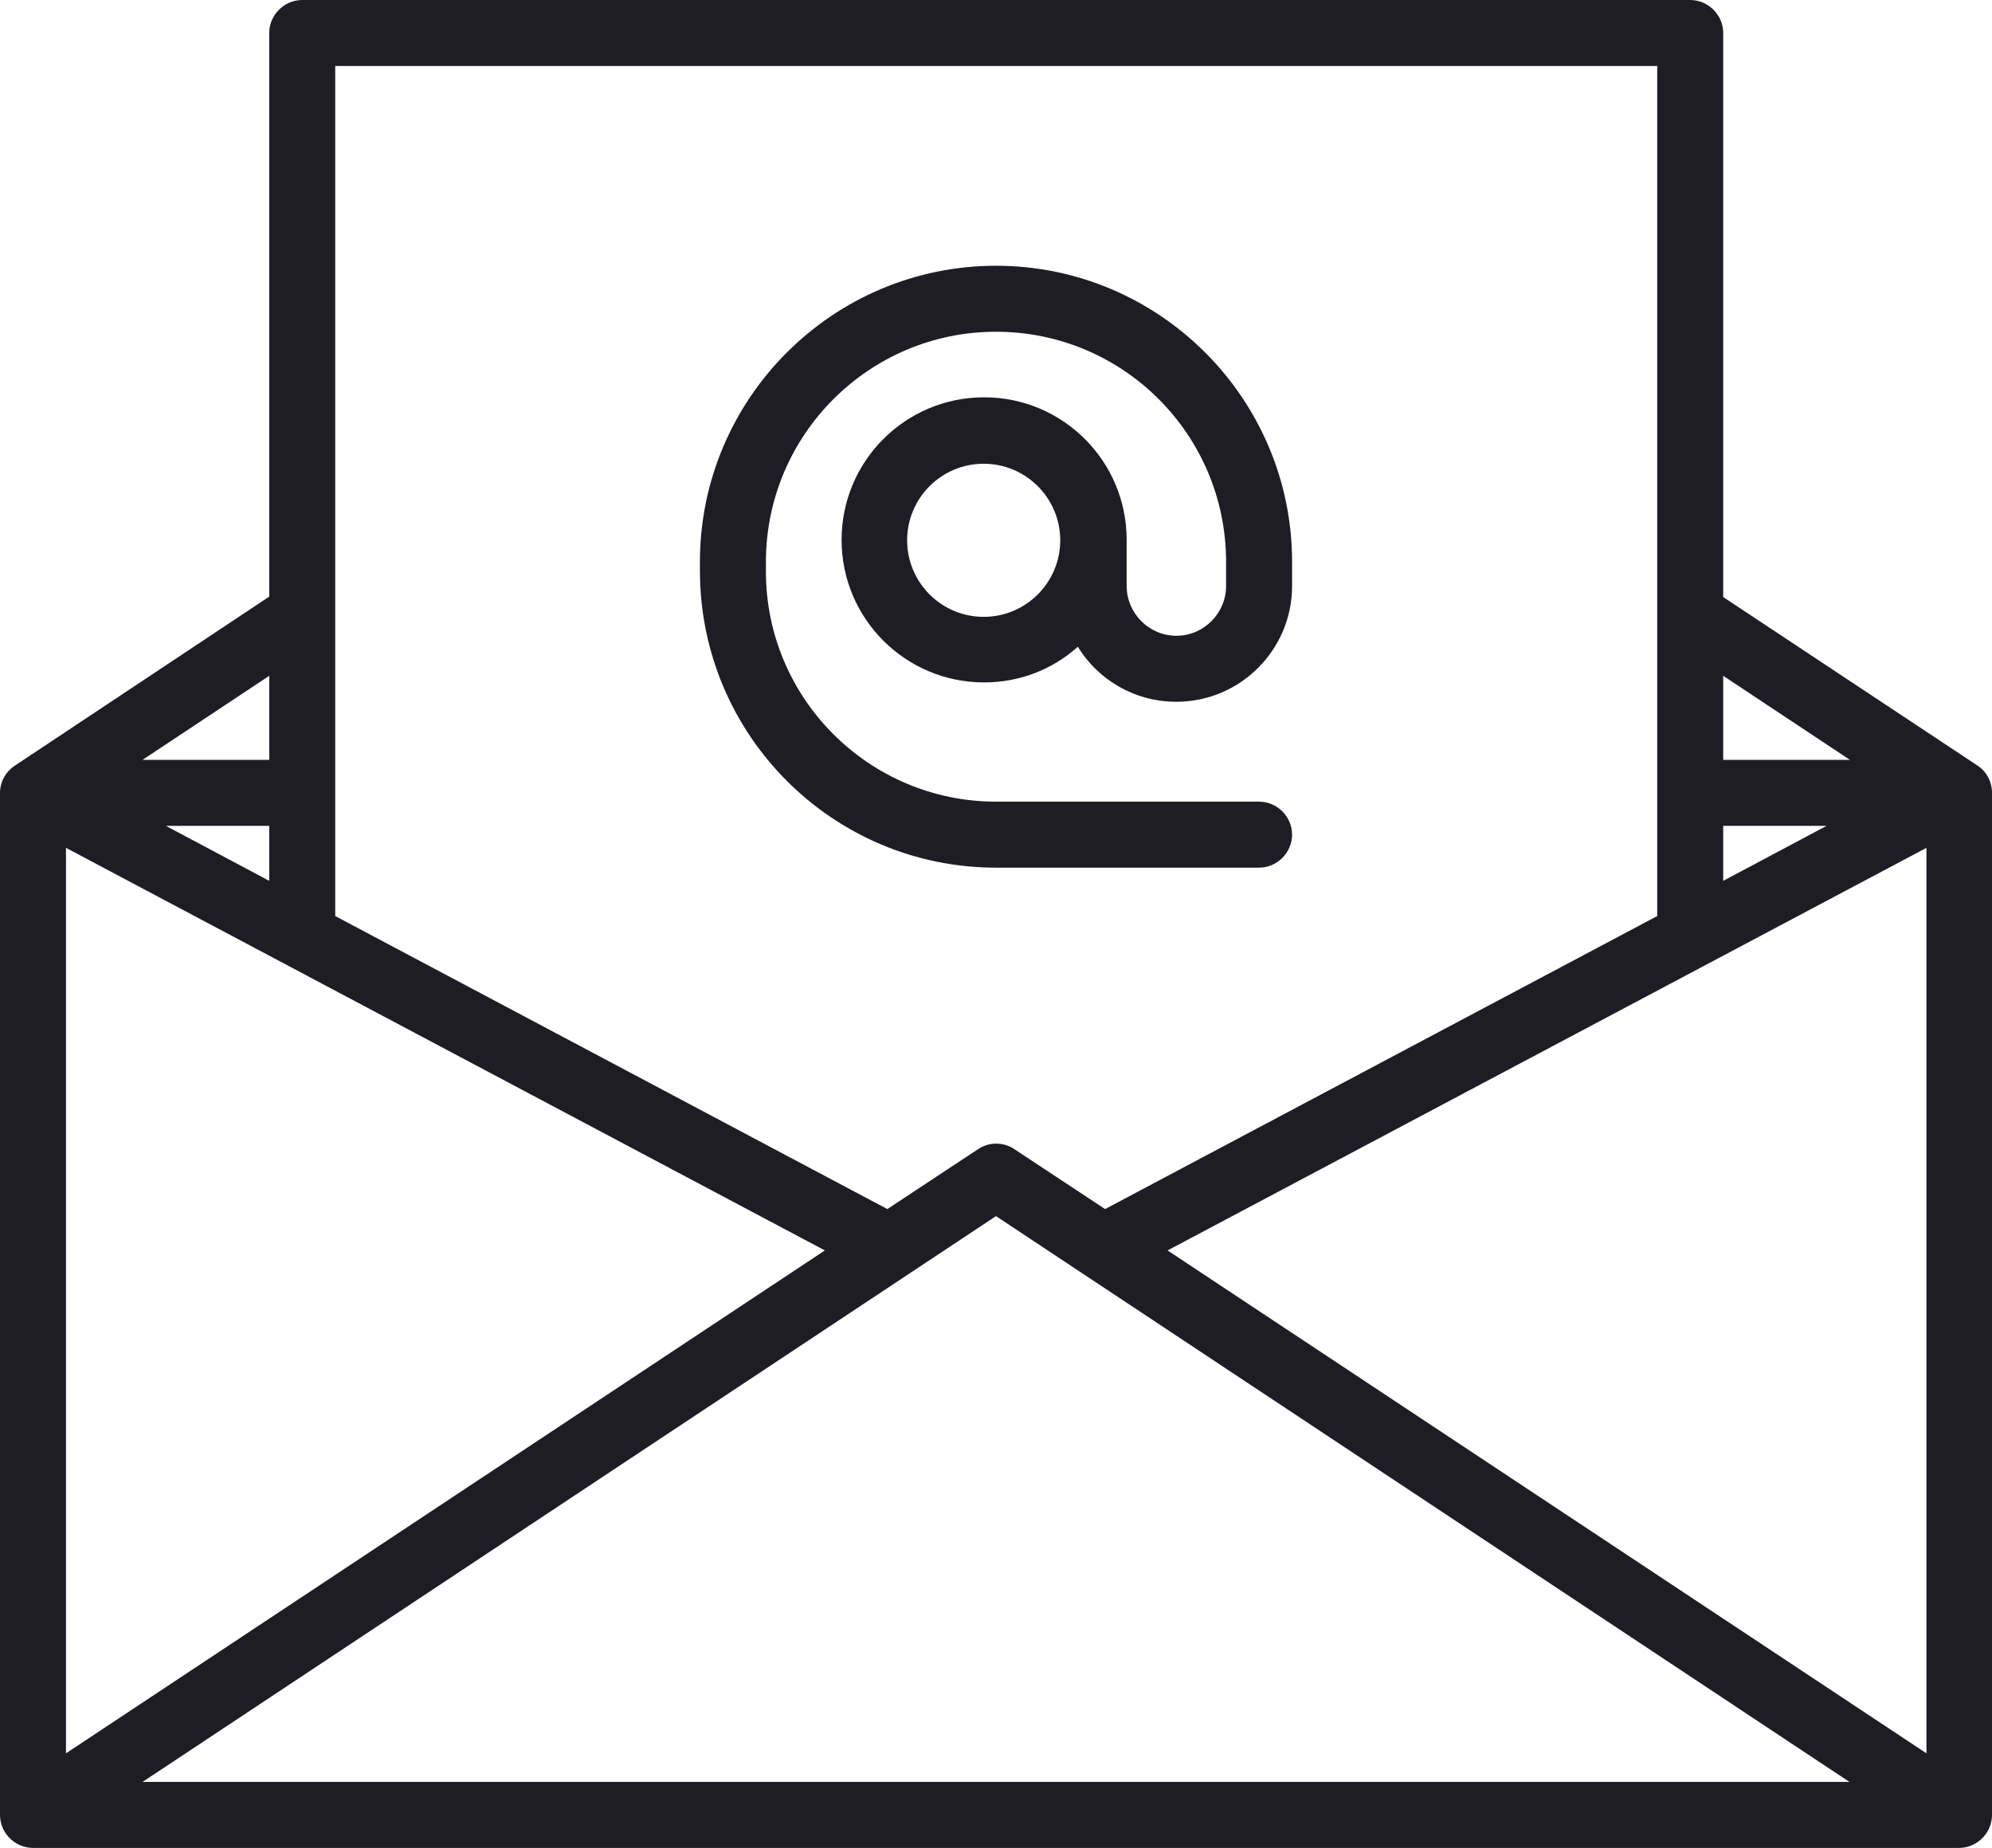
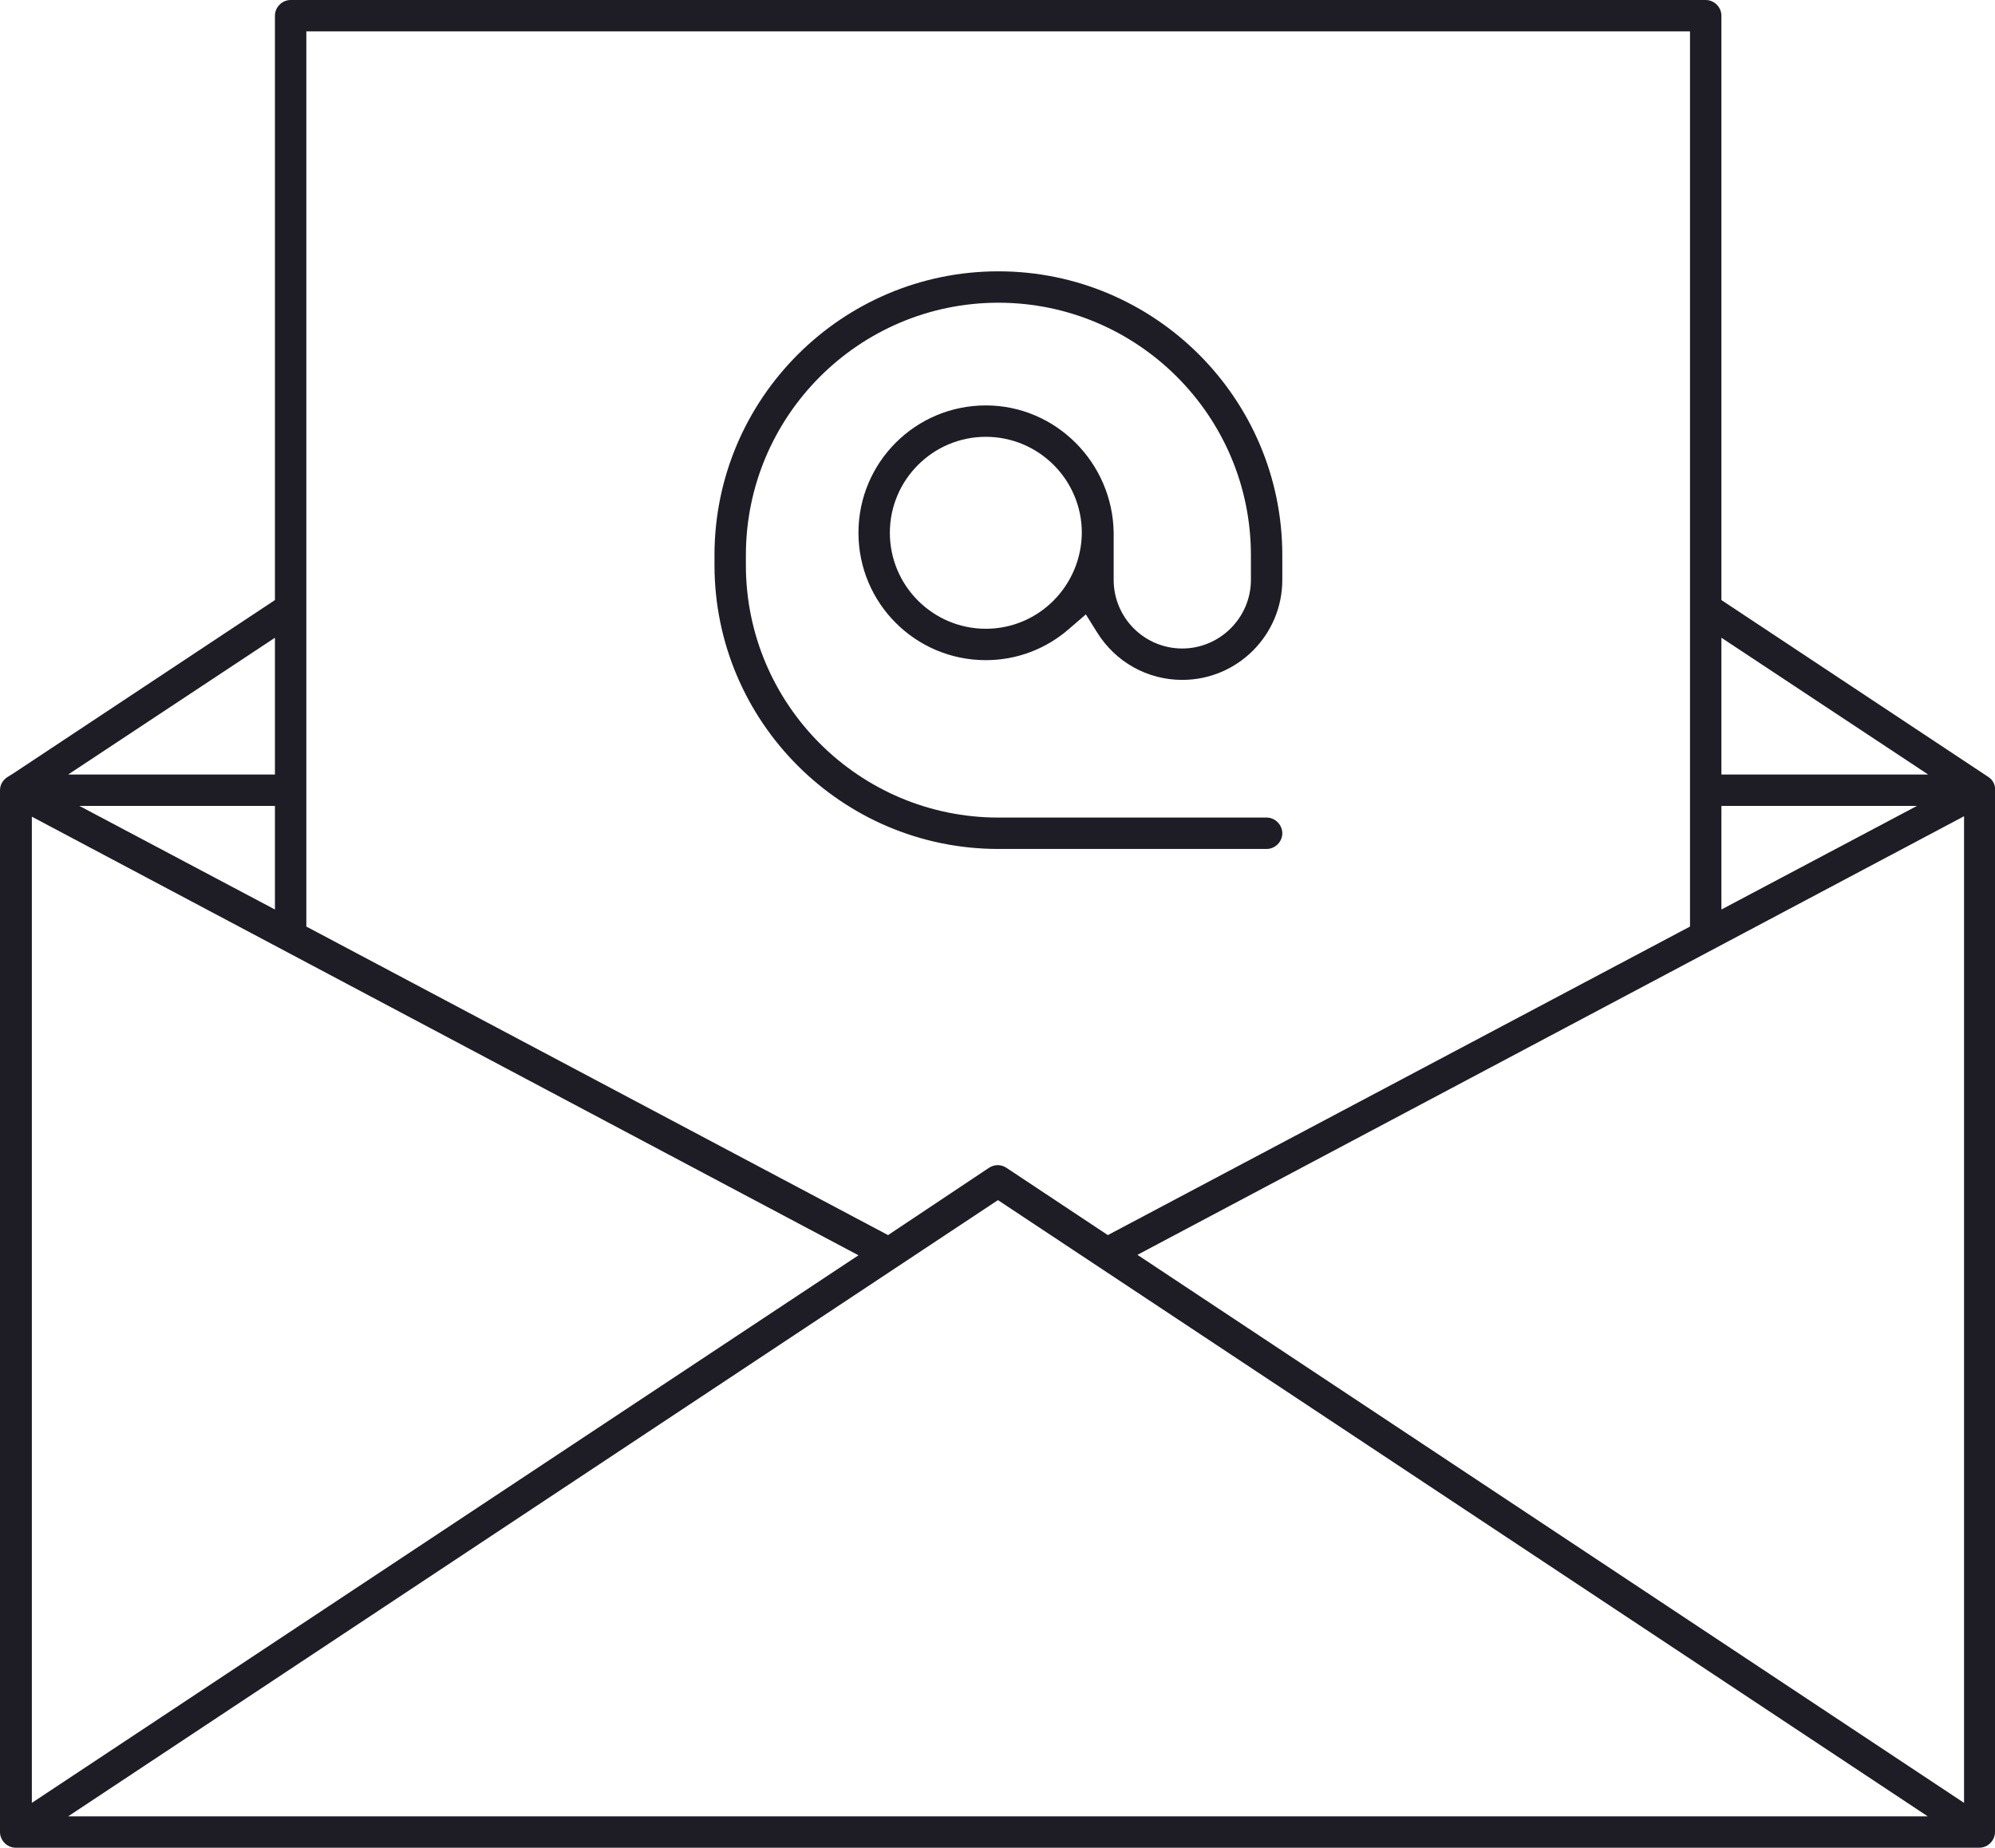
- <svg xmlns="http://www.w3.org/2000/svg" id="Слой_1" viewBox="0 0 452.8 420">
+ <svg xmlns="http://www.w3.org/2000/svg" id="Layer_1" width="444.8" height="412" viewBox="0 0 444.8 412">
  <style>.st0{fill:#1e1d25}</style>
-   <path class="st0" d="M449.5 174l-57.8-38.3V7.5c0-4.1-3.4-7.5-7.5-7.5H68.7c-4.1 0-7.5 3.4-7.5 7.5v128.1L3.4 174c-2 1.3-3.4 3.6-3.4 6.2v232.3c0 4.1 3.4 7.5 7.5 7.5h437.8c4.1 0 7.5-3.4 7.5-7.5V180.2c0-2.6-1.3-4.9-3.3-6.2zM61.2 200.2l-23.5-12.5h23.5v12.5zM15 192.7l172.5 91.5L15 398.5V192.7zm211.4 83.7l194 128.6h-388l194-128.6zm39 7.8l172.5-91.5v205.8L265.4 284.2zm126.3-96.5h23.5l-23.5 12.5v-12.5zm28.8-15h-28.8v-19.1l28.8 19.1zM376.7 15v193.2l-125.5 66.6-20.6-13.6c-2.5-1.7-5.8-1.7-8.3 0l-20.6 13.6-125.5-66.6V15h300.5zM61.2 172.7H32.4l28.8-19.1v19.1z" />
-   <path class="st0" d="M226.4 197.2h59.8c4.1 0 7.5-3.4 7.5-7.5s-3.4-7.5-7.5-7.5h-59.8c-28.8 0-52.3-23.4-52.3-52.3v-2.2c0-28.8 23.4-52.3 52.3-52.3s52.3 23.4 52.3 52.3v5.5c0 6.2-5.1 11.3-11.3 11.3s-11.3-5.1-11.3-11.3v-10.5c0-17.9-14.5-32.4-32.4-32.4s-32.4 14.5-32.4 32.4 14.5 32.4 32.4 32.4c8.2 0 15.6-3 21.3-8.1 4.6 7.5 12.9 12.5 22.4 12.5 14.5 0 26.3-11.8 26.3-26.3v-5.5c0-37.1-30.2-67.3-67.3-67.3s-67.3 30.2-67.3 67.3v2.2c.1 37.2 30.2 67.3 67.3 67.3zm-2.8-57c-9.6 0-17.4-7.8-17.4-17.4s7.8-17.4 17.4-17.4 17.4 7.8 17.4 17.4-7.8 17.4-17.4 17.4z" />
+   <path class="st0" d="M443.4 173.3l-59.6-39.5V3.5c0-1.9-1.6-3.5-3.5-3.5H64.8c-1.9 0-3.5 1.6-3.5 3.5v130.3L2.9 172.5l-1.3.8C.6 174 0 175 0 176.2v232.3c0 1.9 1.6 3.5 3.5 3.5h437.8c1.9 0 3.5-1.6 3.5-3.5V176.2c.1-1.1-.4-2.2-1.4-2.9zm-59.6-31.1l46.1 30.5h-46.1v-30.5zm0 37.5h43.6l-43.6 23.1v-23.1zM68.3 7h308.5v199.6L247 275.4l-22.6-15c-1.2-.8-2.7-.8-3.9 0l-22.5 15-129.7-68.8V7zm-7 135.2v30.5H15.2l46.1-30.5zm0 37.5v23.1l-43.6-23.1h43.6zm-54.2 2.4l184.3 97.8L7.1 402V182.1zM15.2 405l207.3-137.4L429.8 405H15.2zm422.7-3L253.6 279.8 437.9 182v220z" />
+   <path class="st0" d="M219.8 90.4c-15.7 0-28.4 12.7-28.4 28.4s12.7 28.4 28.4 28.4c6.9 0 13.5-2.5 18.7-7.1l3.6-3.1 2.5 4c4.1 6.6 11.2 10.6 19 10.6 12.3 0 22.3-10 22.3-22.3v-5.5c0-34.9-28.4-63.3-63.3-63.3s-63.3 28.4-63.3 63.3v2.2c0 34.9 28.4 63.3 63.3 63.3h59.8c1.9 0 3.5-1.6 3.5-3.5s-1.6-3.5-3.5-3.5h-59.8c-31 0-56.3-25.2-56.3-56.3v-2.2c0-31 25.2-56.3 56.3-56.3 31 0 56.3 25.2 56.3 56.3v5.5c0 8.4-6.9 15.3-15.3 15.3-8.5 0-15.3-6.9-15.3-15.3v-10.5c-.2-15.6-12.9-28.4-28.5-28.4zm0 49.8c-11.8 0-21.4-9.6-21.4-21.4s9.6-21.4 21.4-21.4c11.8 0 21.4 9.6 21.4 21.4-.1 11.8-9.6 21.4-21.4 21.4z" />
</svg>
